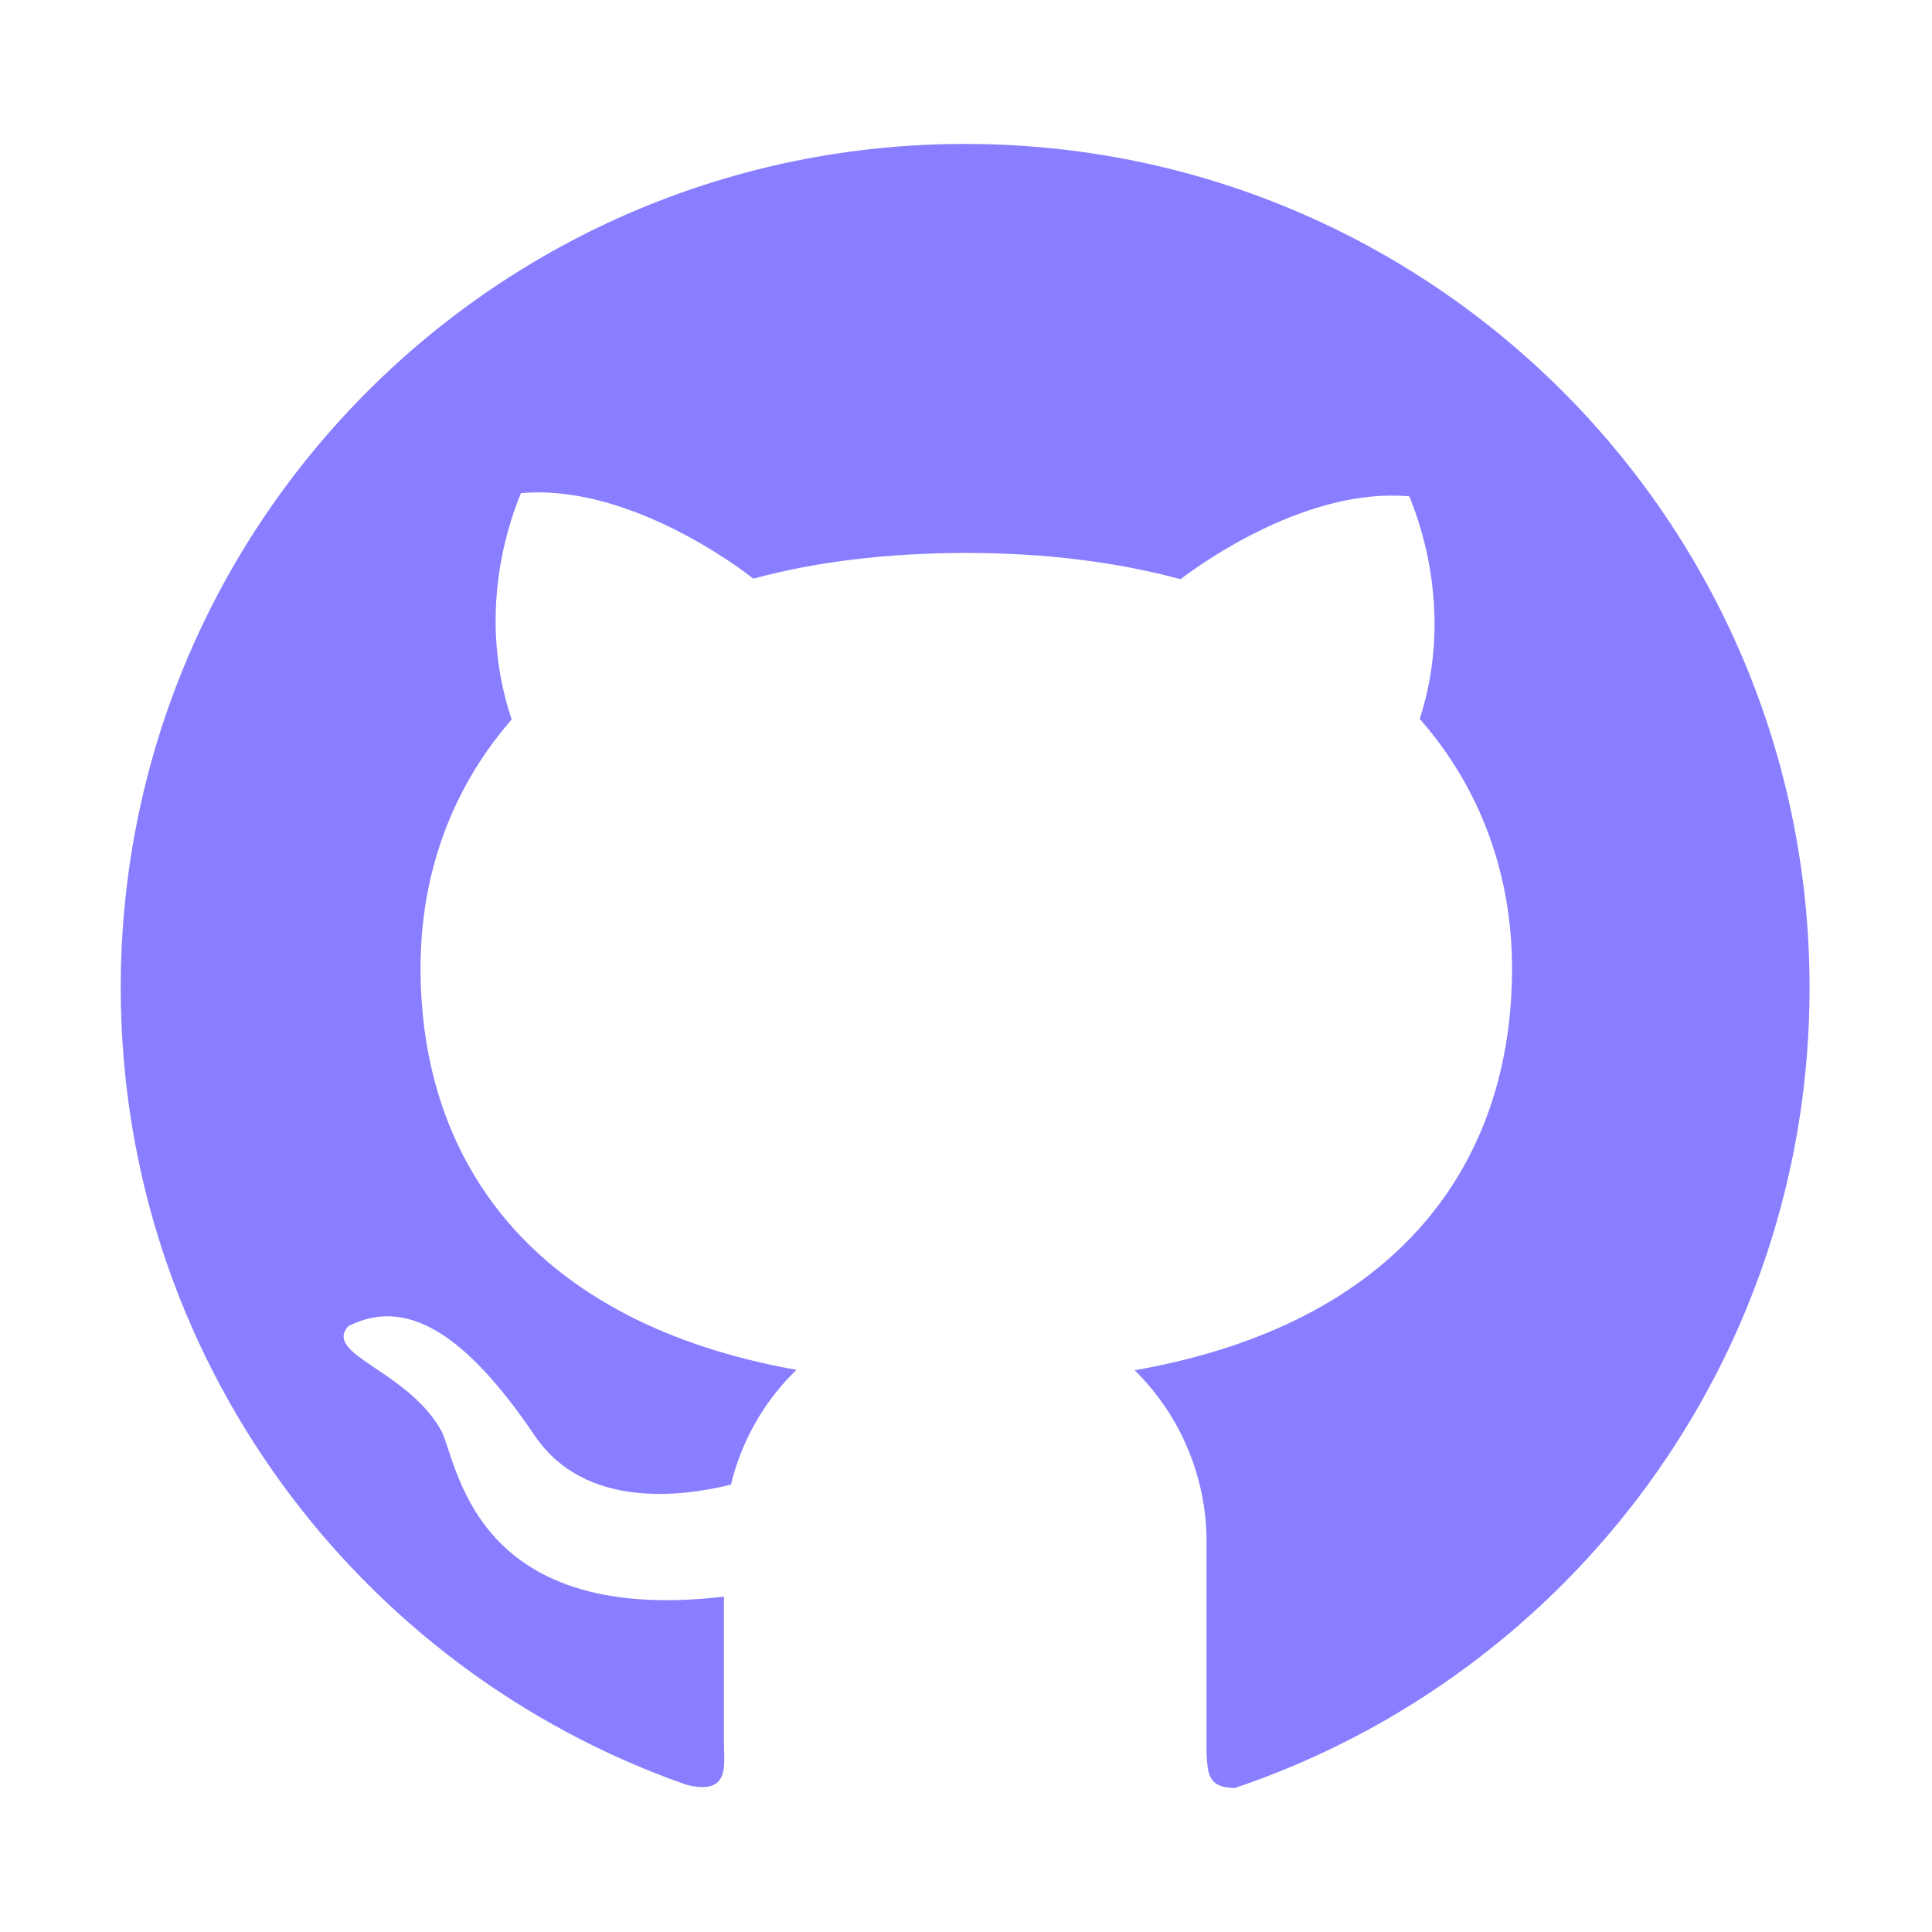
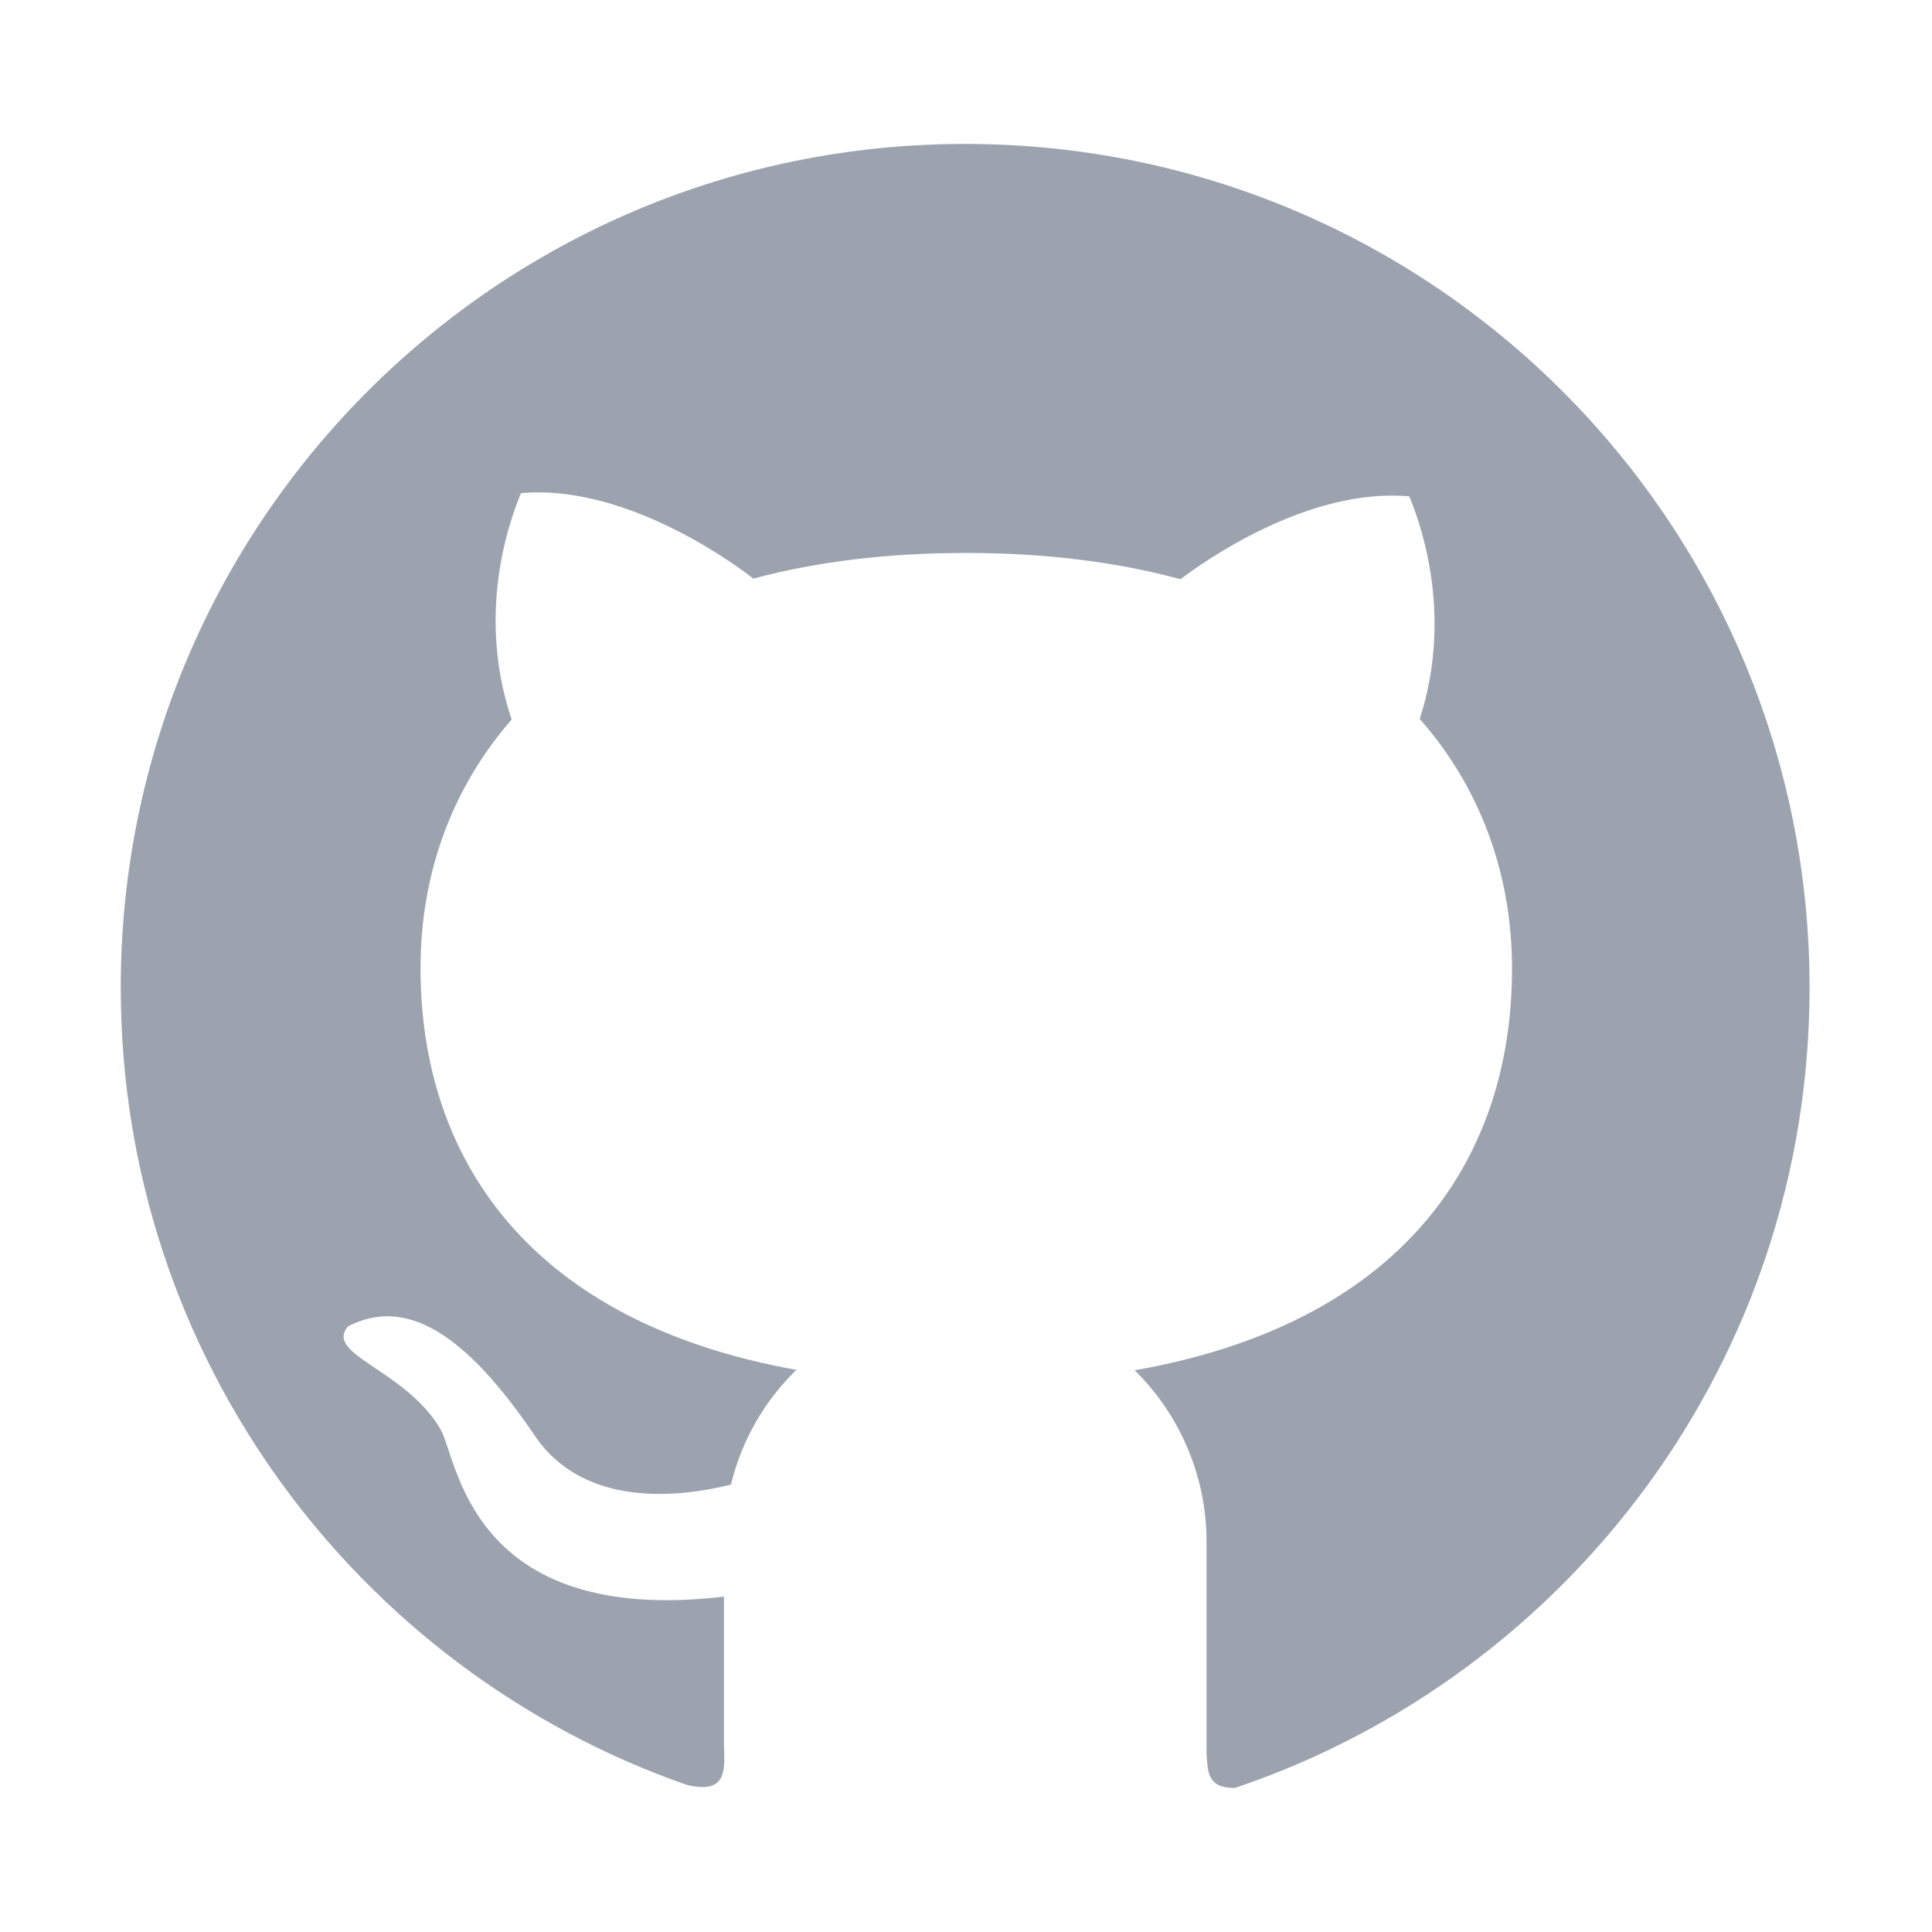
<svg xmlns="http://www.w3.org/2000/svg" width="24" height="24" viewBox="0 0 24 24" fill="none">
-   <path d="M11.991 1.788C6.195 1.785 1.5 6.477 1.5 12.269C1.5 16.849 4.437 20.741 8.527 22.171C9.077 22.309 8.993 21.918 8.993 21.651V19.834C5.812 20.207 5.684 18.102 5.47 17.751C5.039 17.015 4.02 16.827 4.324 16.476C5.048 16.103 5.787 16.57 6.642 17.833C7.261 18.749 8.468 18.595 9.08 18.442C9.213 17.892 9.499 17.399 9.893 17.017C6.598 16.427 5.224 14.416 5.224 12.025C5.224 10.865 5.606 9.799 6.356 8.938C5.878 7.52 6.401 6.306 6.471 6.126C7.833 6.004 9.248 7.101 9.359 7.188C10.132 6.979 11.016 6.869 12.005 6.869C12.998 6.869 13.884 6.984 14.665 7.195C14.93 6.993 16.242 6.051 17.508 6.166C17.576 6.346 18.087 7.532 17.637 8.931C18.396 9.794 18.783 10.87 18.783 12.032C18.783 14.427 17.4 16.441 14.095 17.022C14.378 17.3 14.603 17.632 14.756 17.998C14.91 18.365 14.989 18.758 14.988 19.155V21.791C15.007 22.002 14.988 22.211 15.34 22.211C19.491 20.812 22.479 16.891 22.479 12.271C22.479 6.477 17.782 1.788 11.991 1.788Z" fill="#887EFF" />
+   <path d="M11.991 1.788C6.195 1.785 1.5 6.477 1.5 12.269C1.5 16.849 4.437 20.741 8.527 22.171C9.077 22.309 8.993 21.918 8.993 21.651V19.834C5.812 20.207 5.684 18.102 5.47 17.751C5.039 17.015 4.02 16.827 4.324 16.476C5.048 16.103 5.787 16.57 6.642 17.833C7.261 18.749 8.468 18.595 9.08 18.442C9.213 17.892 9.499 17.399 9.893 17.017C6.598 16.427 5.224 14.416 5.224 12.025C5.224 10.865 5.606 9.799 6.356 8.938C5.878 7.52 6.401 6.306 6.471 6.126C7.833 6.004 9.248 7.101 9.359 7.188C10.132 6.979 11.016 6.869 12.005 6.869C12.998 6.869 13.884 6.984 14.665 7.195C14.93 6.993 16.242 6.051 17.508 6.166C17.576 6.346 18.087 7.532 17.637 8.931C18.396 9.794 18.783 10.87 18.783 12.032C18.783 14.427 17.4 16.441 14.095 17.022C14.378 17.3 14.603 17.632 14.756 17.998C14.91 18.365 14.989 18.758 14.988 19.155V21.791C15.007 22.002 14.988 22.211 15.34 22.211C19.491 20.812 22.479 16.891 22.479 12.271C22.479 6.477 17.782 1.788 11.991 1.788Z" fill="#9CA3AF" />
</svg>
